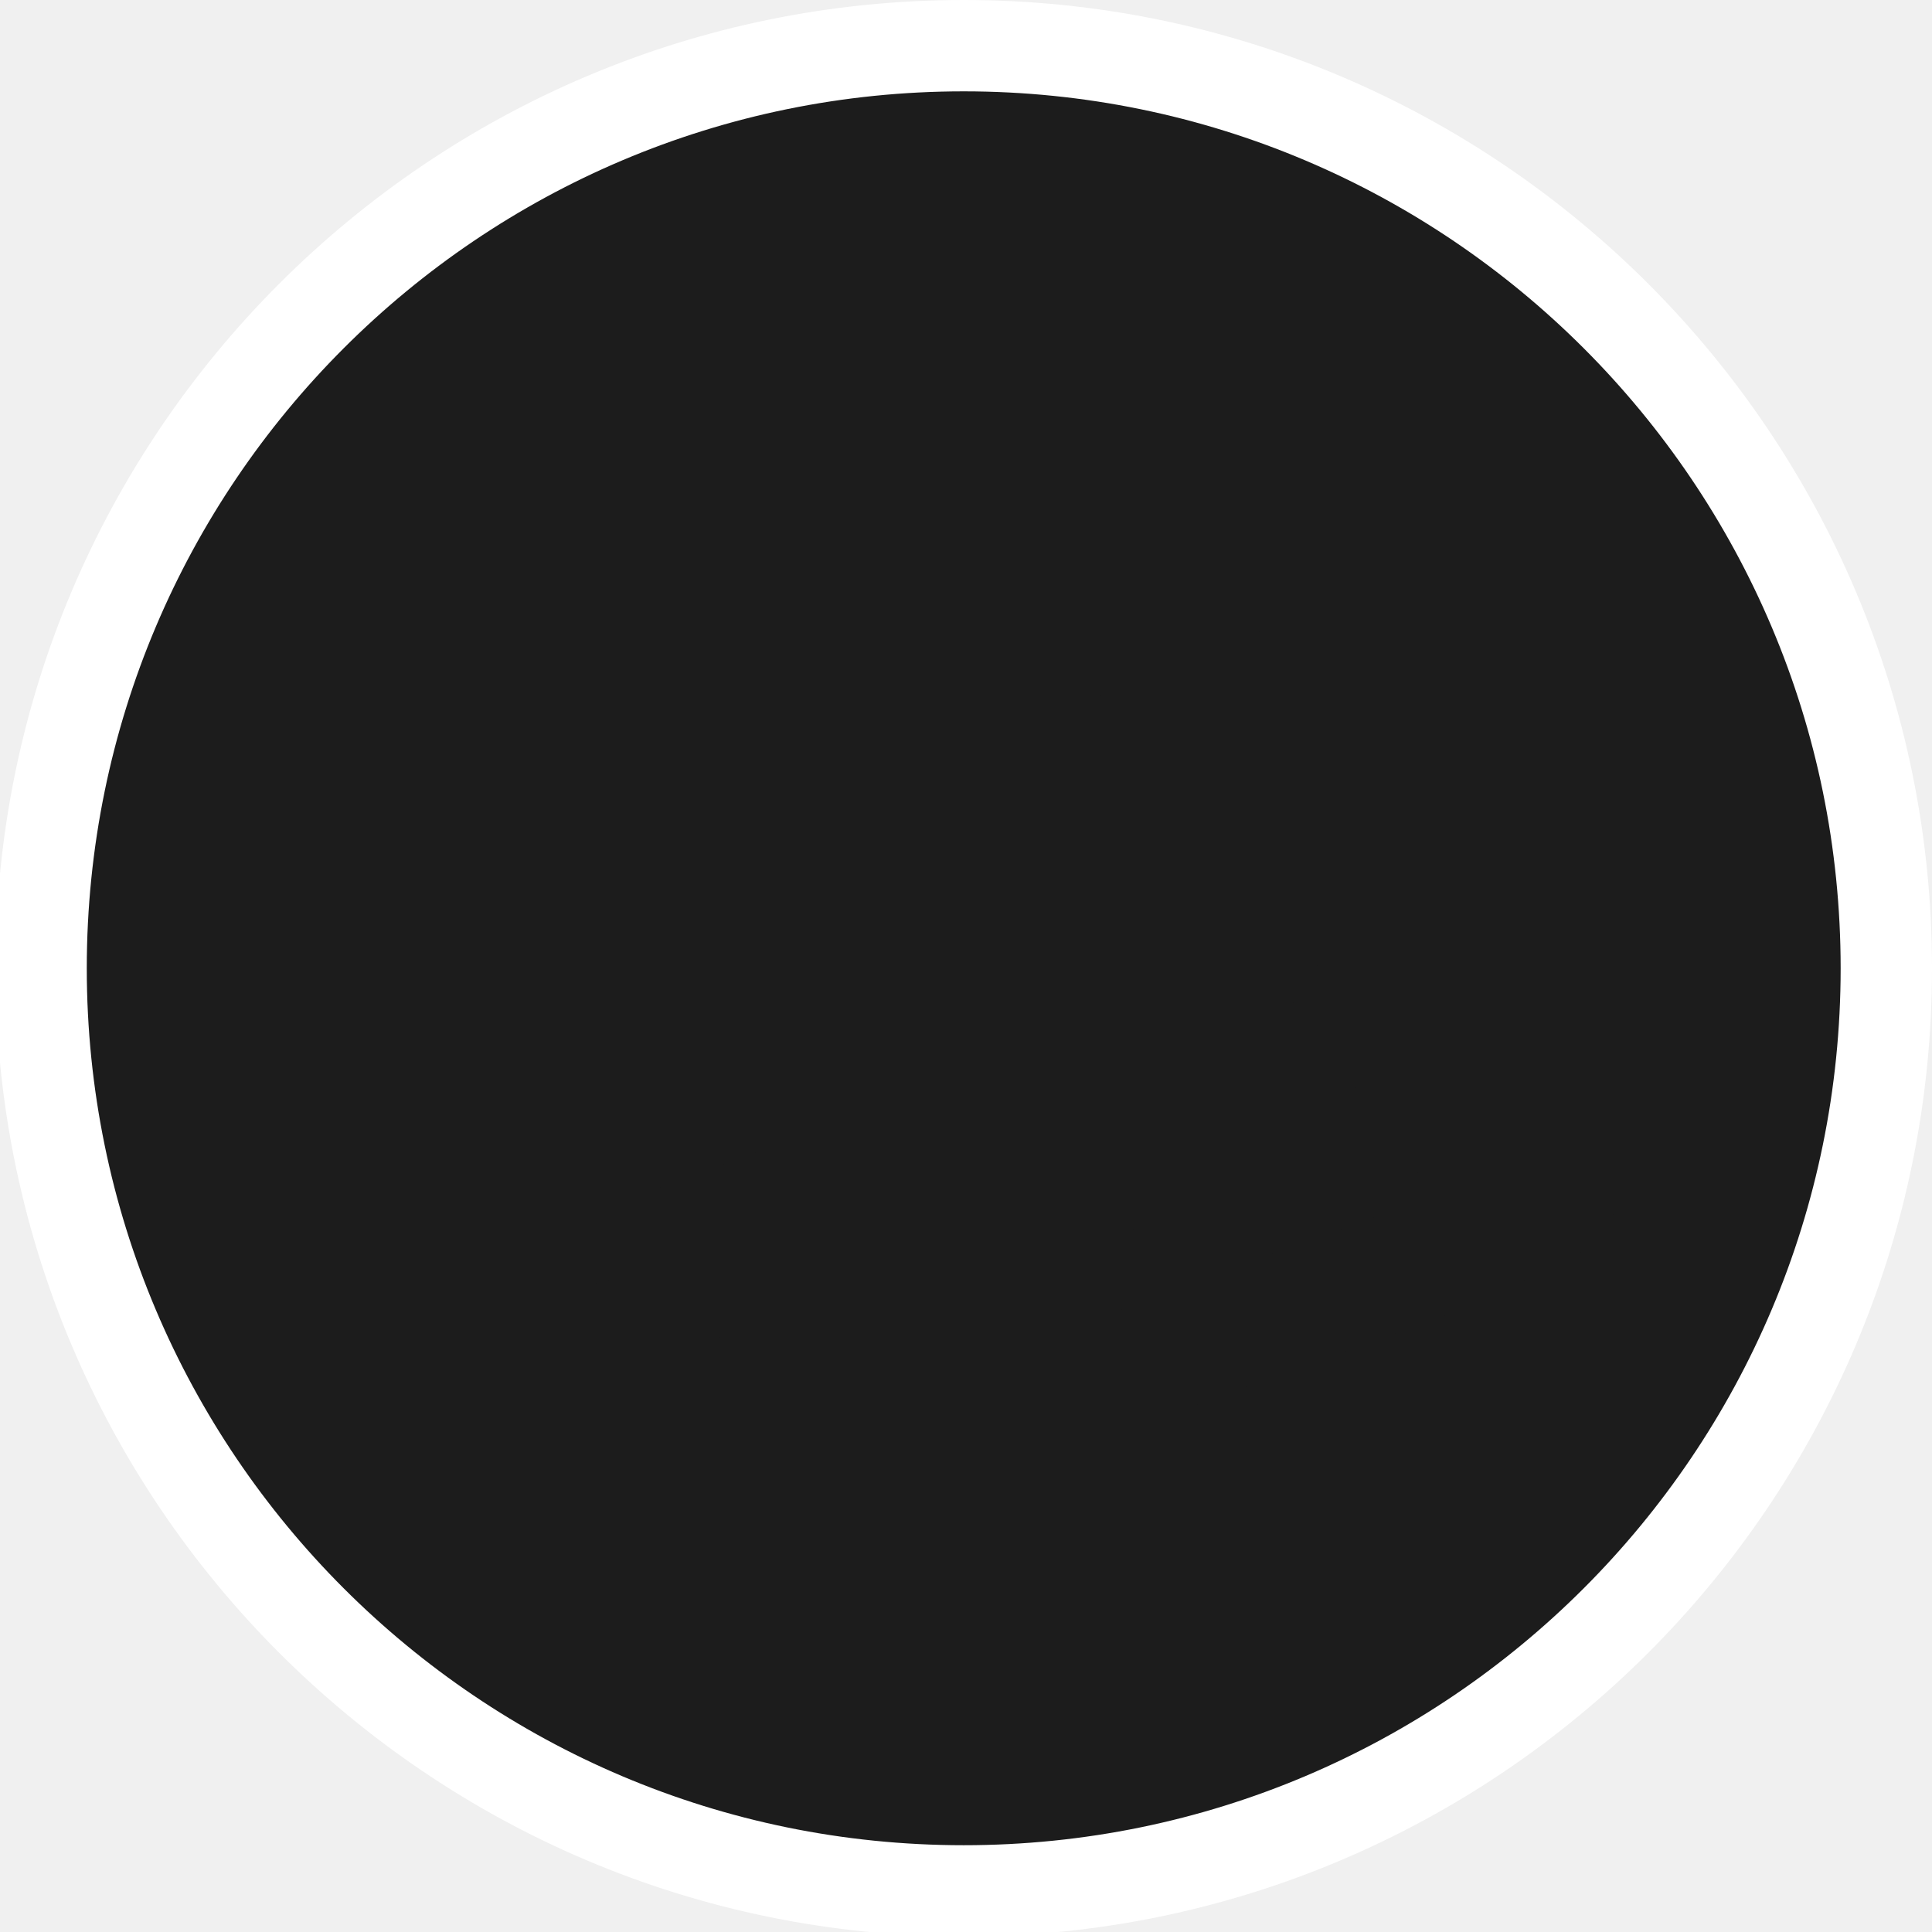
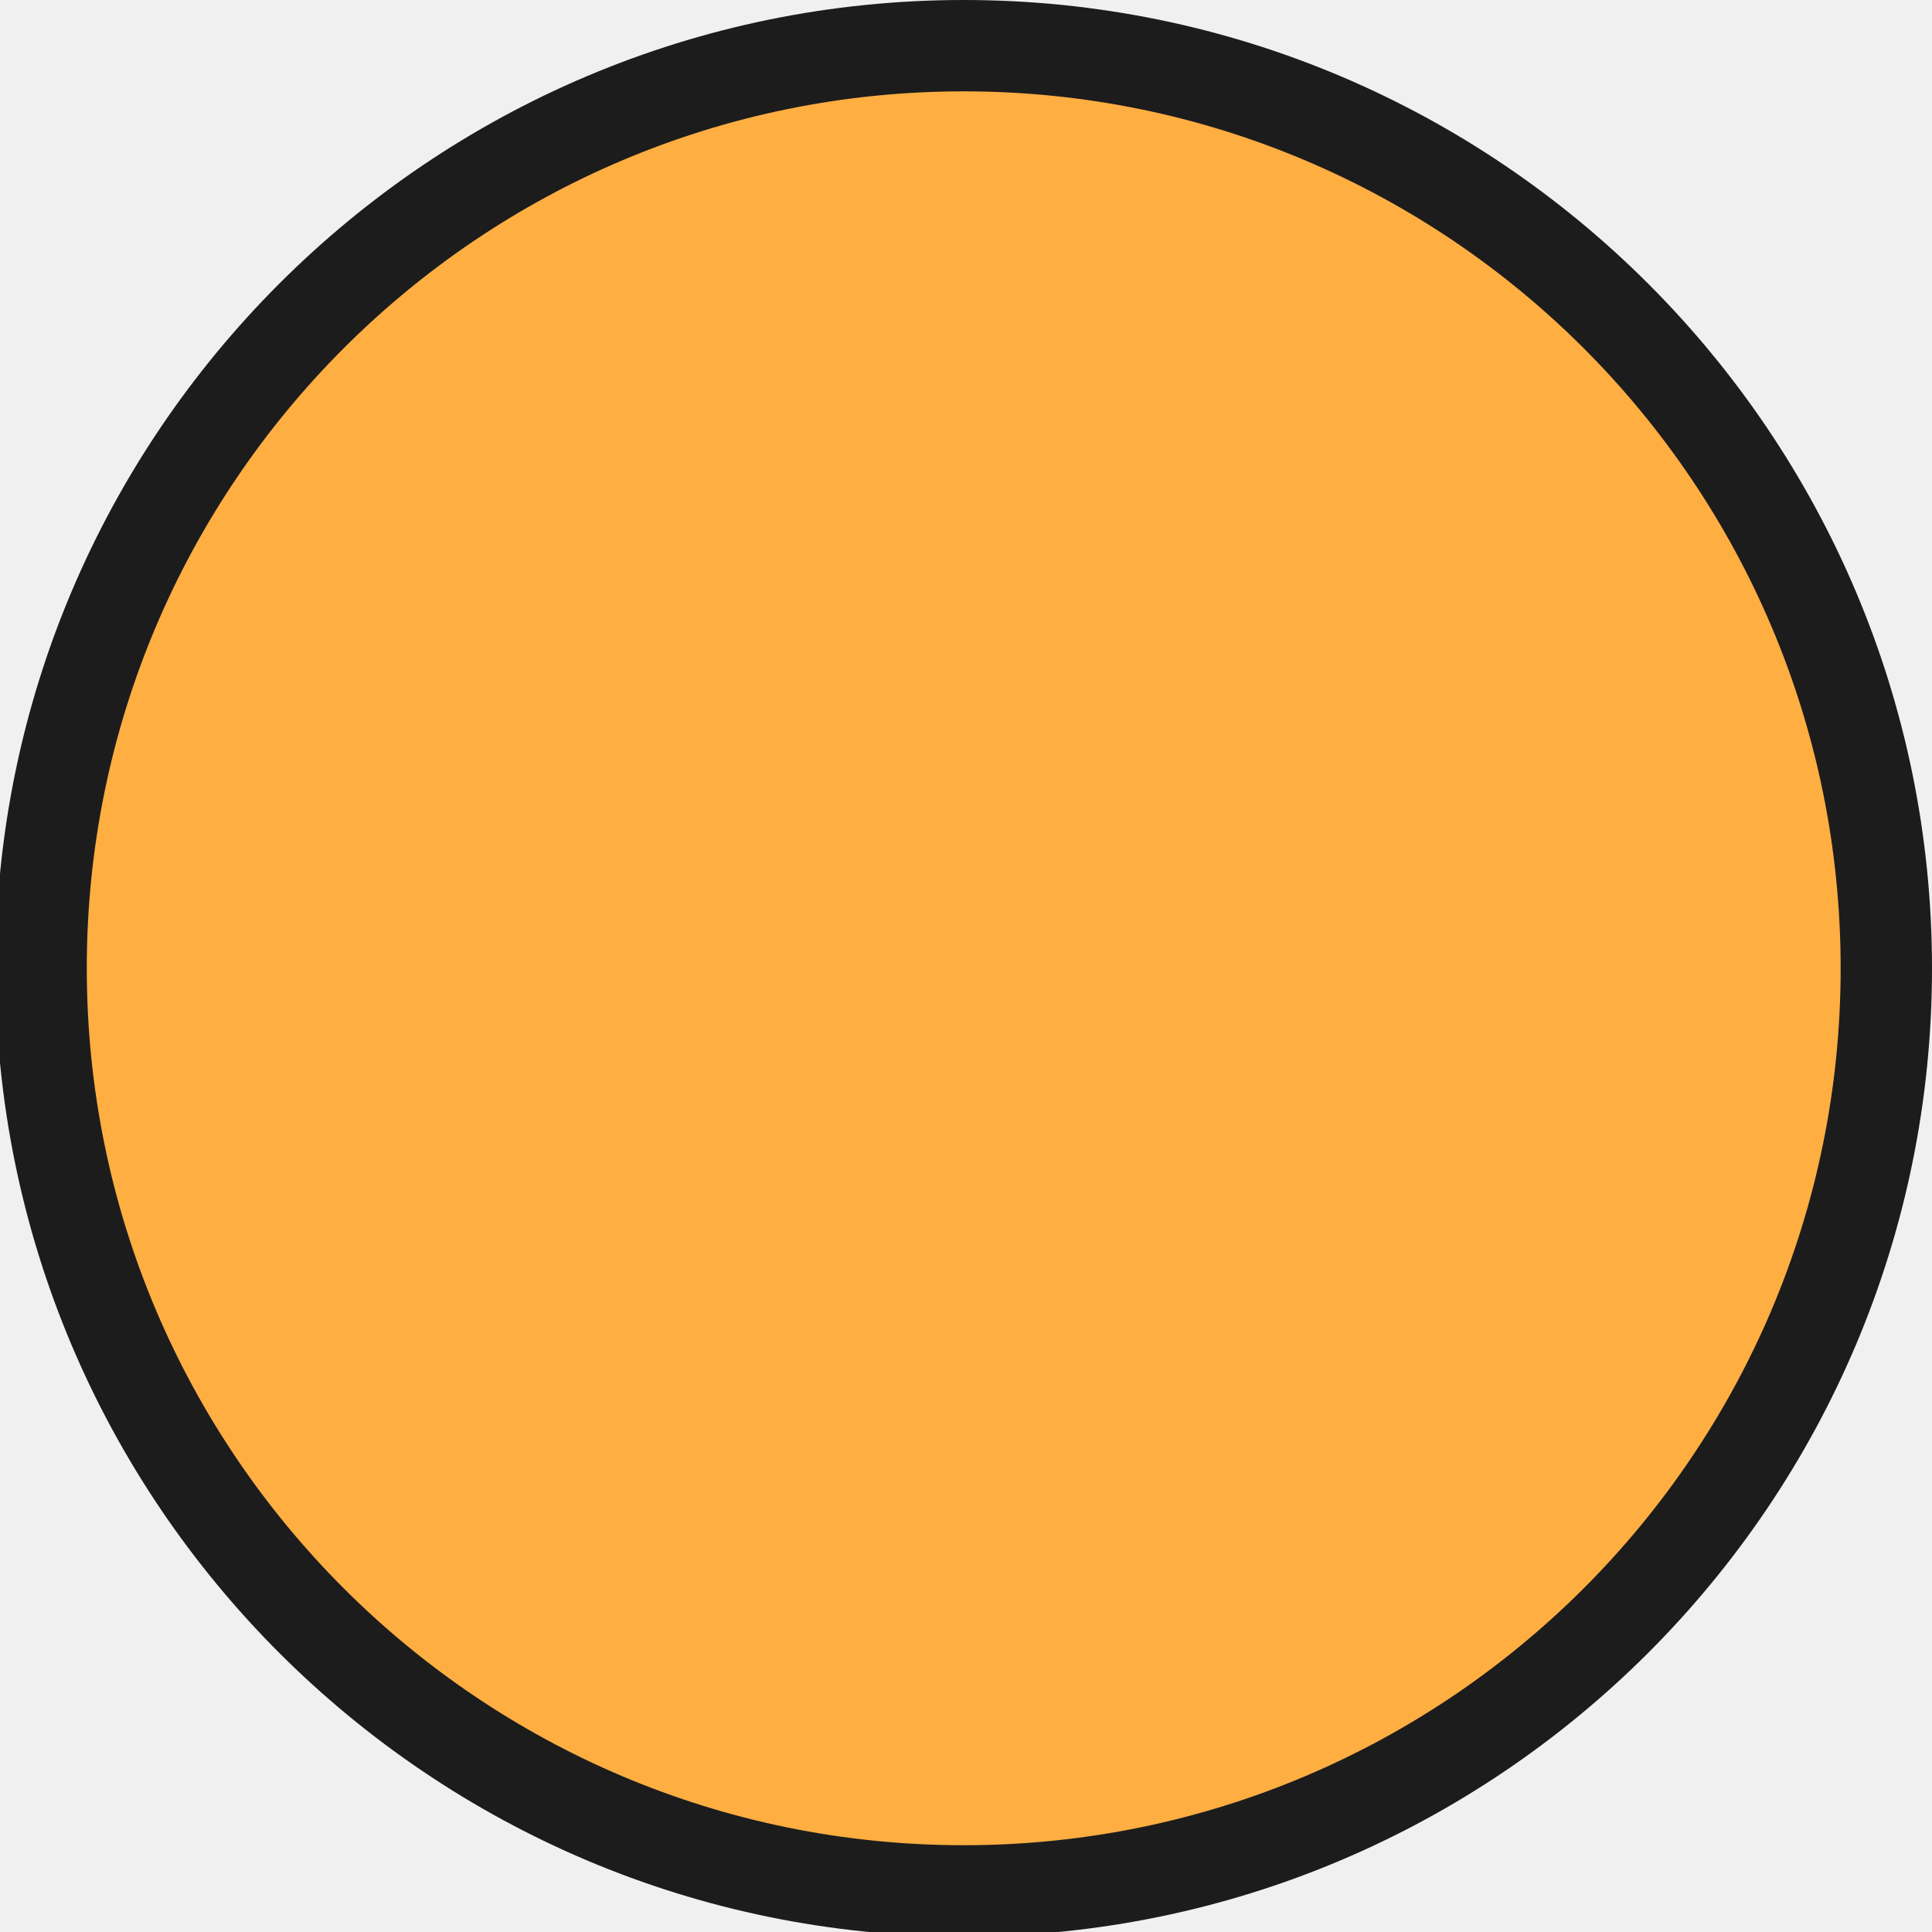
<svg xmlns="http://www.w3.org/2000/svg" version="1.1" id="Layer_1" x="0px" y="0px" width="42.3px" height="42.3px" viewBox="-689.8 522.1 42.3 42.3" style="enable-background:new -689.8 522.1 42.3 42.3;" xml:space="preserve">
  <style type="text/css">
- 	.st0{fill:#1c1c1c;}
- 	.st1{fill:#ffffff;}
- 	.st2{fill:#1c1c1c;}
+ 	.st0{fill:#ffae42;}
+ 	.st1{fill:#1c1c1c;}
+ 	.st2{fill:#ffae42;}
</style>
  <g>
    <g>
      <circle class="st0" cx="-668.7" cy="543.3" r="20.2" fill="#000000" />
      <path class="st1" d="M-668.7,564.5c-11.7,0-21.2-9.5-21.2-21.2c0-11.7,9.5-21.2,21.2-21.2c11.7,0,21.2,9.5,21.2,21.2    C-647.5,555-657,564.5-668.7,564.5z M-668.7,524.1c-10.6,0-19.2,8.6-19.2,19.2s8.6,19.2,19.2,19.2s19.2-8.6,19.2-19.2    S-658.1,524.1-668.7,524.1z" fill="#000000" />
    </g>
    <g>
      <g>
        <path class="st2" d="M-667.6,549.9v-2.8v-3.5v-6.5c0-0.5,0.1-0.8,0.3-1c0.1-0.2,0.4-0.3,0.7-0.2c0.6,0.2,0.9,0.7,0.9,1.7v6.9     c0.8,0.4,1.5,0.5,2.1,0.5c0.6,0,1.2-0.2,1.6-0.5c1-0.7,1.5-1.9,1.5-3.7c0-1.9-0.4-3.4-1.2-4.3c-0.8-1-2.1-1.9-4.1-2.6     c-1.3-0.4-2.5-0.8-3.6-1.1c-1.1-0.3-2-0.5-2.9-0.7v12.2h0v2.7l0,0v1.7h0v2.5c0,0,0,0,0,0v1.5l4.7,1.5v-3.6h0V549.9z" fill="#000000" />
      </g>
      <g>
        <path class="st2" d="M-672.6,548.9l-1.7,0.6l-0.9,0.4l-1.6,0.3l-1.5-0.2c-0.3-0.2-0.4-0.4-0.2-0.6c0.1-0.1,0.2-0.1,0.3-0.2     c0.1-0.1,0.3-0.1,0.4-0.2l1.1-0.4l4.1-1.5v-2.7l-1.7,0.5l-5.5,2l-1,0.4c-1.5,0.6-2.2,1.2-2.2,1.8c0.1,0.8,1,1.5,2.7,1.9     c0.7,0.2,1.4,0.3,2.1,0.4c0.7,0.1,1.4,0.1,2.2,0.1c1,0,2.1-0.1,3.3-0.3V548.9z" fill="#000000" />
      </g>
      <g>
        <path class="st2" d="M-656.8,546.6c-0.9-0.3-1.7-0.5-2.5-0.6c-0.8-0.1-1.7-0.2-2.5-0.1c-0.9,0-1.9,0.2-2.8,0.3     c-0.8,0.2-1.7,0.4-2.6,0.8v2.8l3.9-1.4l1.6-0.5l1.1-0.3l1.4,0c0.3,0.1,0.6,0.2,0.7,0.4c0,0.2-0.2,0.4-0.8,0.6l-1.4,0.5l-6.5,2.4     v2.7l3.5-1.3l6.4-2.3l0.7-0.4c1.5-0.5,2.2-1.2,2.2-1.9C-654.4,547.7-655.2,547.1-656.8,546.6z" fill="#000000" />
      </g>
    </g>
  </g>
</svg>
